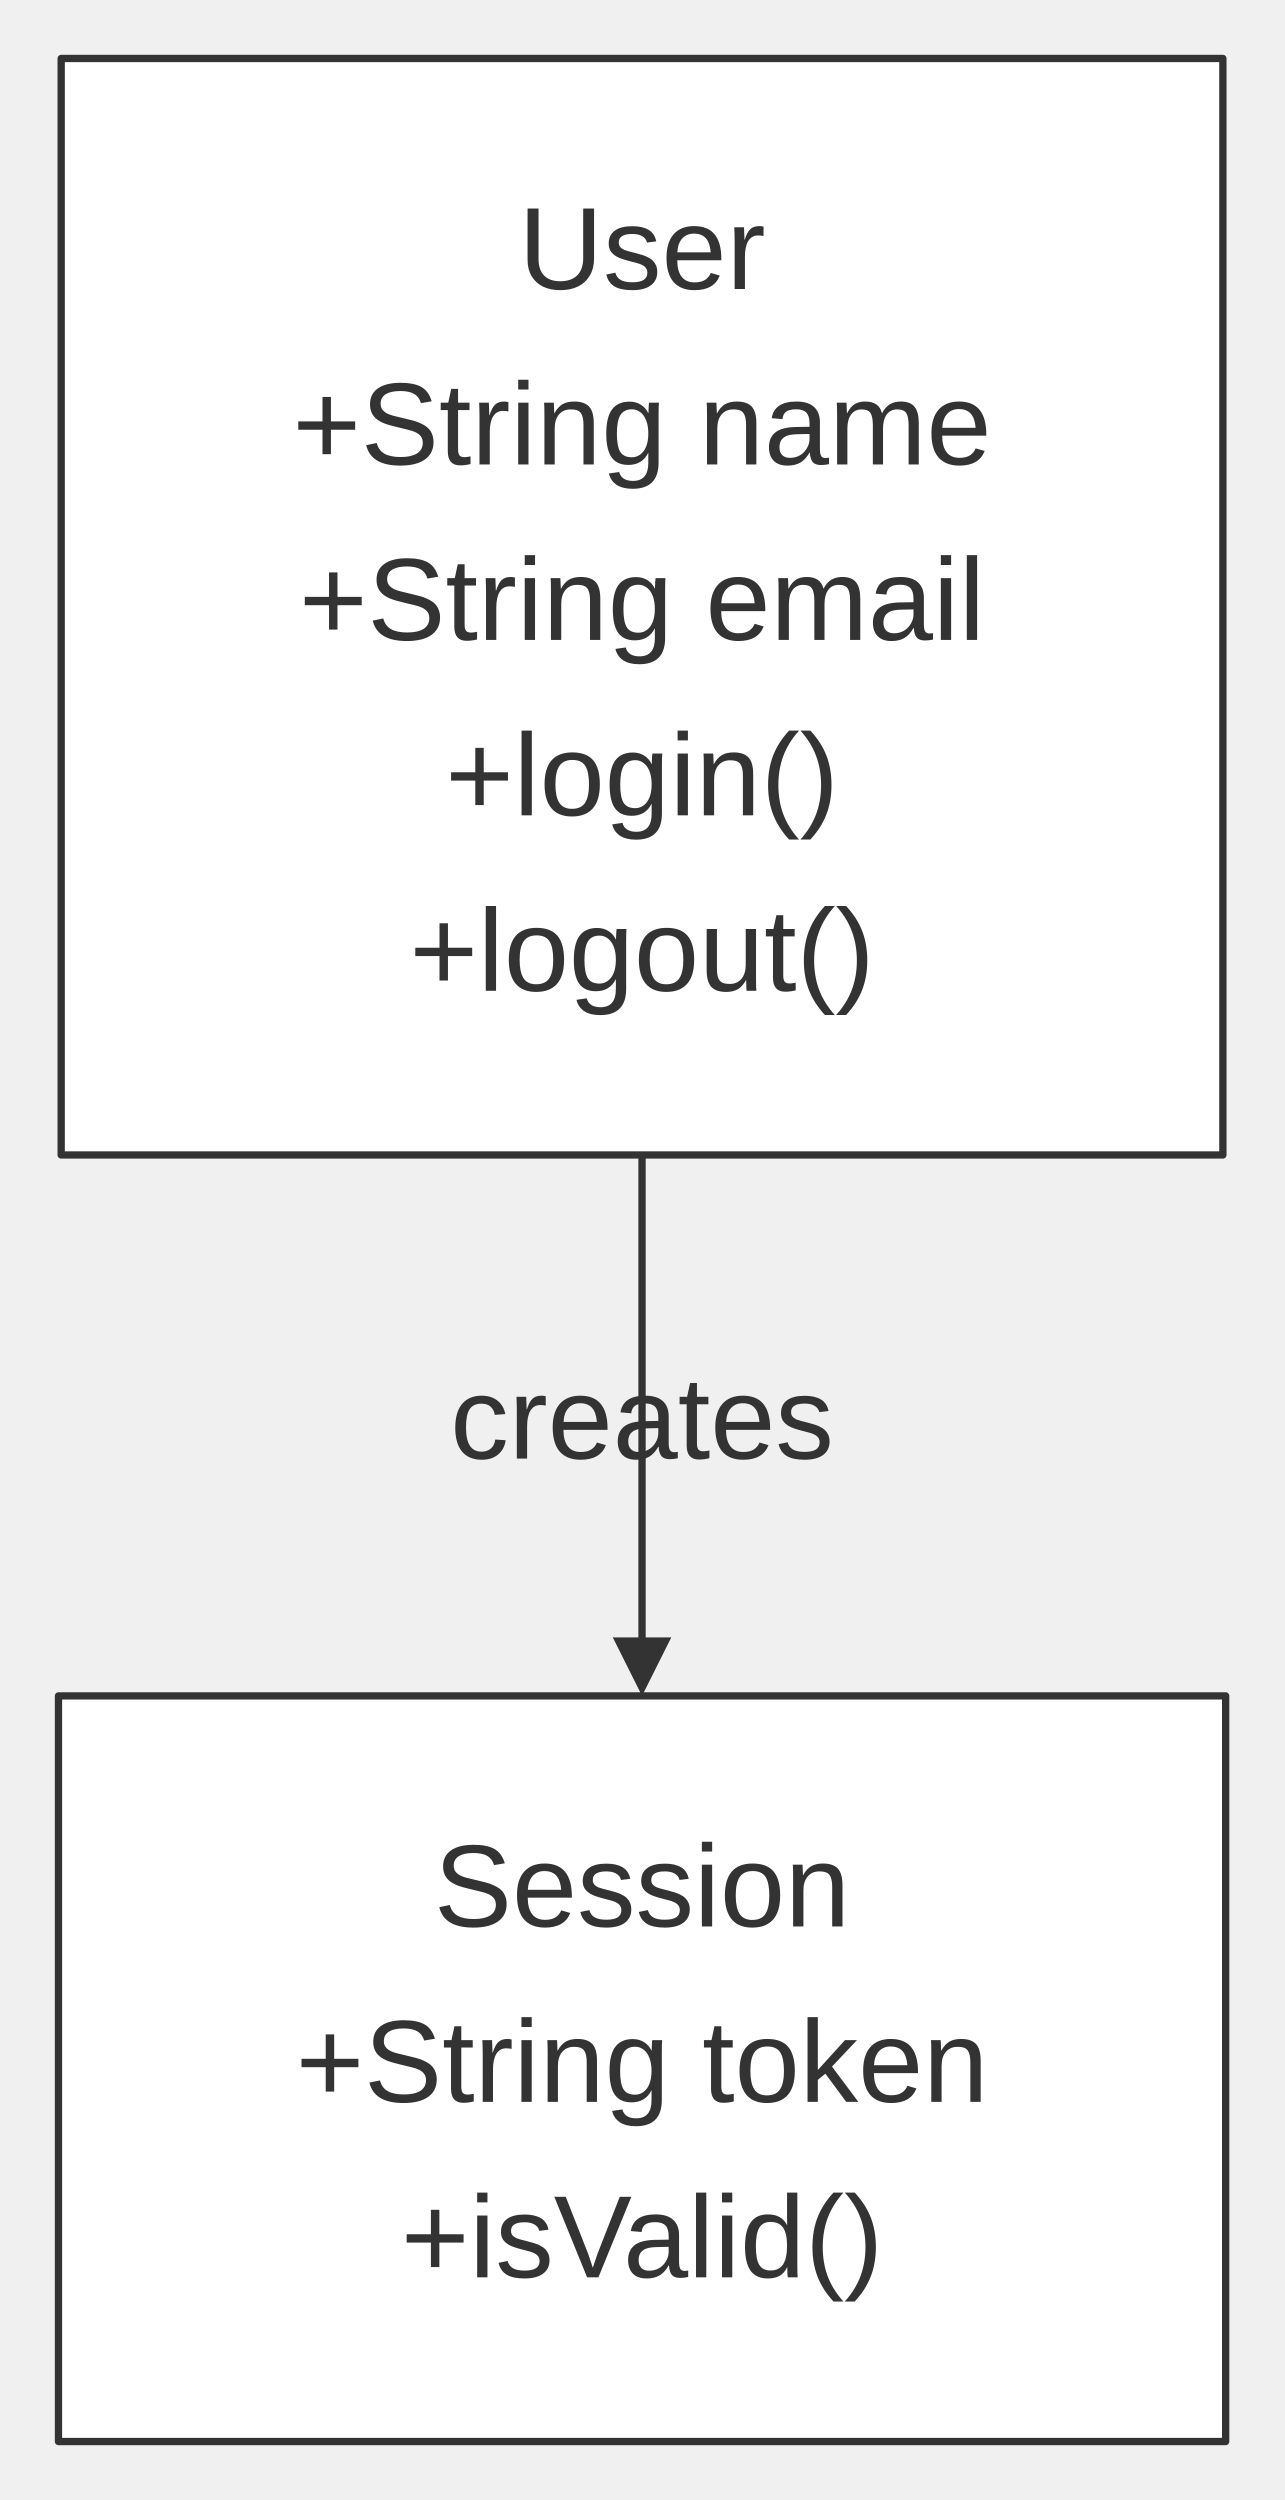
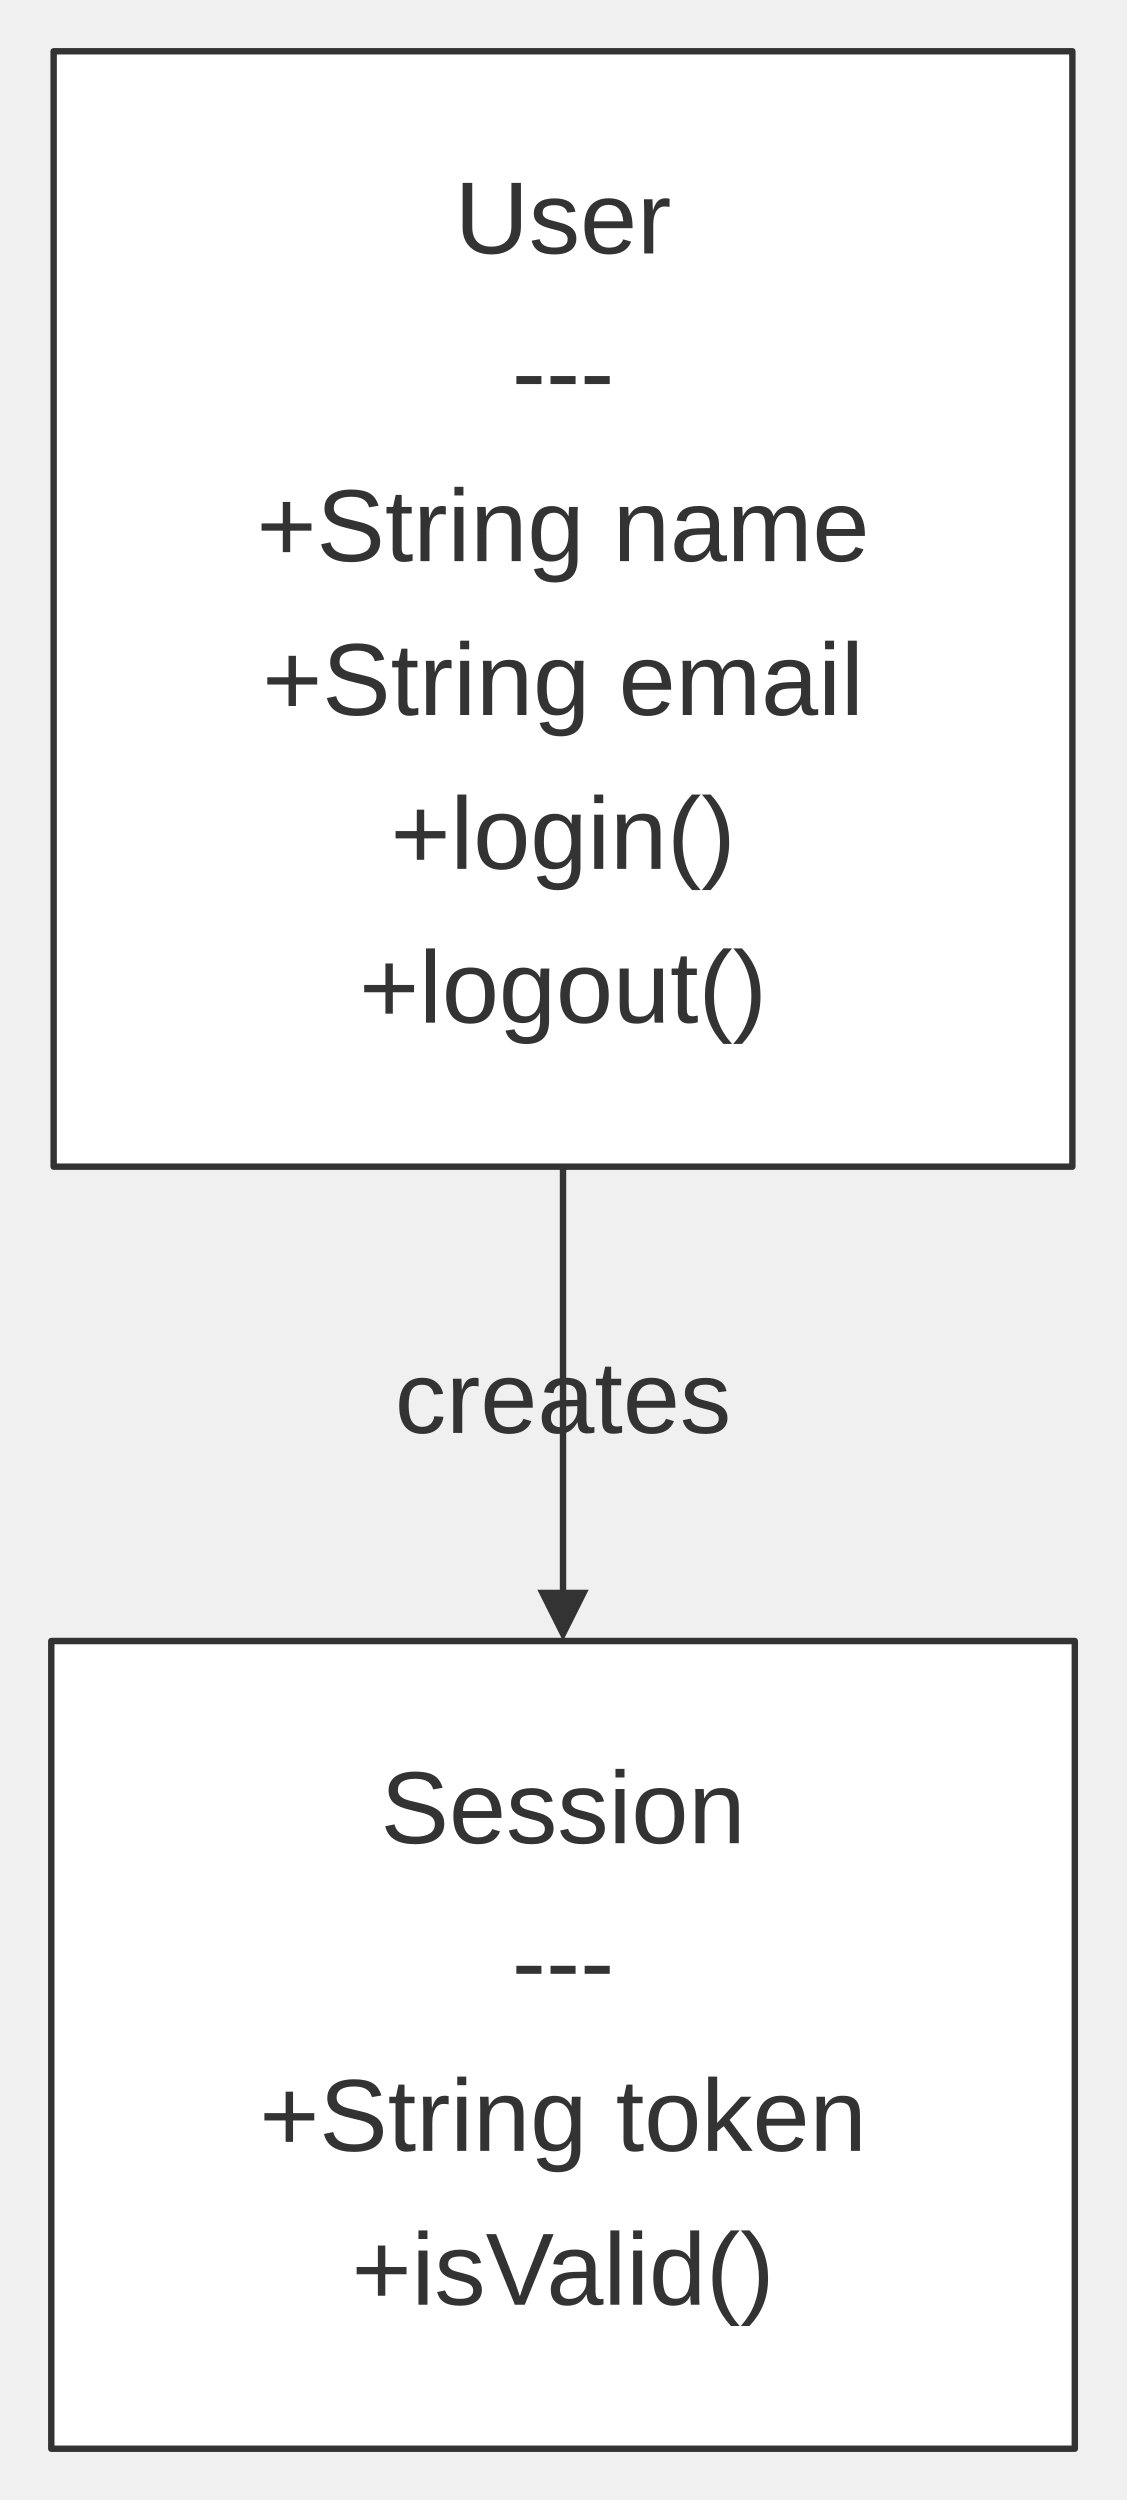
- <svg xmlns="http://www.w3.org/2000/svg" width="100%" viewBox="0 0 175.67 342.00" style="max-width: 175.67px; background-color: transparent;" font-family="&quot;trebuchet ms&quot;, verdana, arial, sans-serif" font-size="16.00">
+ <svg xmlns="http://www.w3.org/2000/svg" width="100%" viewBox="0 0 175.67 390.00" style="max-width: 175.67px; background-color: transparent;" font-family="&quot;trebuchet ms&quot;, verdana, arial, sans-serif" font-size="16.00">
  <defs>
    <marker id="arrowhead" viewBox="0 0 10.00 10.00" refX="5.00" refY="5.00" markerWidth="8.00" markerHeight="8.00" orient="auto-start-reverse" markerUnits="userSpaceOnUse">
      <path d="M 0 0 L 10.00 5.00 L 0 10.00 z" fill="#333" />
    </marker>
    <marker id="crosshead" viewBox="0 0 11.00 11.00" refX="12.00" refY="5.20" markerWidth="11.00" markerHeight="11.00" orient="auto-start-reverse" markerUnits="userSpaceOnUse">
      <path d="M 1,1 l 9,9 M 10,1 l -9,9" stroke="#333" stroke-width="2" />
    </marker>
    <marker id="circlehead" viewBox="0 0 10.00 10.00" refX="11.00" refY="5.00" markerWidth="11.00" markerHeight="11.00" orient="auto-start-reverse" markerUnits="userSpaceOnUse">
      <circle cx="5" cy="5" r="5" stroke="#333" stroke-width="1" fill="#333" />
    </marker>
  </defs>
  <g transform="translate(0.00,0.00)">
    <g class="edgePaths">
-       <path d="M87.83,158.00 L87.83,164.17 C87.83,170.33 87.83,182.67 87.83,194.33 C87.83,206.00 87.83,217.00 87.83,222.50 L87.83,228.00" stroke="#333" stroke-width="1.00" fill="none" stroke-linecap="round" stroke-linejoin="round" marker-end="url(#arrowhead)" />
+       <path d="M87.83,182.00 L87.83,188.17 C87.83,194.33 87.83,206.67 87.83,218.33 C87.83,230.00 87.83,241.00 87.83,246.50 L87.83,252.00" stroke="#333" stroke-width="1.00" fill="none" stroke-linecap="round" stroke-linejoin="round" marker-end="url(#arrowhead)" />
    </g>
    <g class="edgeLabels">
-       <text x="87.83" y="195.00" text-anchor="middle" dominant-baseline="middle" fill="#333">creates</text>
+       <text x="87.83" y="219.00" text-anchor="middle" dominant-baseline="middle" fill="#333">creates</text>
    </g>
    <g class="nodes">
-       <rect x="8.00" y="232.00" width="159.67" height="102.00" fill="white" stroke="#333" stroke-width="1.00" stroke-linejoin="round" />
-       <text x="87.83" y="259.00" text-anchor="middle" dominant-baseline="middle" fill="#333">Session</text>
-       <text x="87.83" y="283.00" text-anchor="middle" dominant-baseline="middle" fill="#333">+String token</text>
-       <text x="87.83" y="307.00" text-anchor="middle" dominant-baseline="middle" fill="#333">+isValid()</text>
-       <rect x="8.37" y="8.00" width="158.92" height="150.00" fill="white" stroke="#333" stroke-width="1.00" stroke-linejoin="round" />
+       <rect x="8.00" y="256.00" width="159.67" height="126.00" fill="white" stroke="#333" stroke-width="1.00" stroke-linejoin="round" />
+       <text x="87.83" y="283.00" text-anchor="middle" dominant-baseline="middle" fill="#333">Session</text>
+       <text x="87.83" y="307.00" text-anchor="middle" dominant-baseline="middle" fill="#333">---</text>
+       <text x="87.83" y="331.00" text-anchor="middle" dominant-baseline="middle" fill="#333">+String token</text>
+       <text x="87.83" y="355.00" text-anchor="middle" dominant-baseline="middle" fill="#333">+isValid()</text>
+       <rect x="8.37" y="8.00" width="158.92" height="174.00" fill="white" stroke="#333" stroke-width="1.00" stroke-linejoin="round" />
      <text x="87.83" y="35.00" text-anchor="middle" dominant-baseline="middle" fill="#333">User</text>
-       <text x="87.83" y="59.00" text-anchor="middle" dominant-baseline="middle" fill="#333">+String name</text>
-       <text x="87.83" y="83.00" text-anchor="middle" dominant-baseline="middle" fill="#333">+String email</text>
-       <text x="87.83" y="107.00" text-anchor="middle" dominant-baseline="middle" fill="#333">+login()</text>
-       <text x="87.83" y="131.00" text-anchor="middle" dominant-baseline="middle" fill="#333">+logout()</text>
+       <text x="87.83" y="59.00" text-anchor="middle" dominant-baseline="middle" fill="#333">---</text>
+       <text x="87.83" y="83.00" text-anchor="middle" dominant-baseline="middle" fill="#333">+String name</text>
+       <text x="87.83" y="107.00" text-anchor="middle" dominant-baseline="middle" fill="#333">+String email</text>
+       <text x="87.83" y="131.00" text-anchor="middle" dominant-baseline="middle" fill="#333">+login()</text>
+       <text x="87.83" y="155.00" text-anchor="middle" dominant-baseline="middle" fill="#333">+logout()</text>
    </g>
  </g>
</svg>
